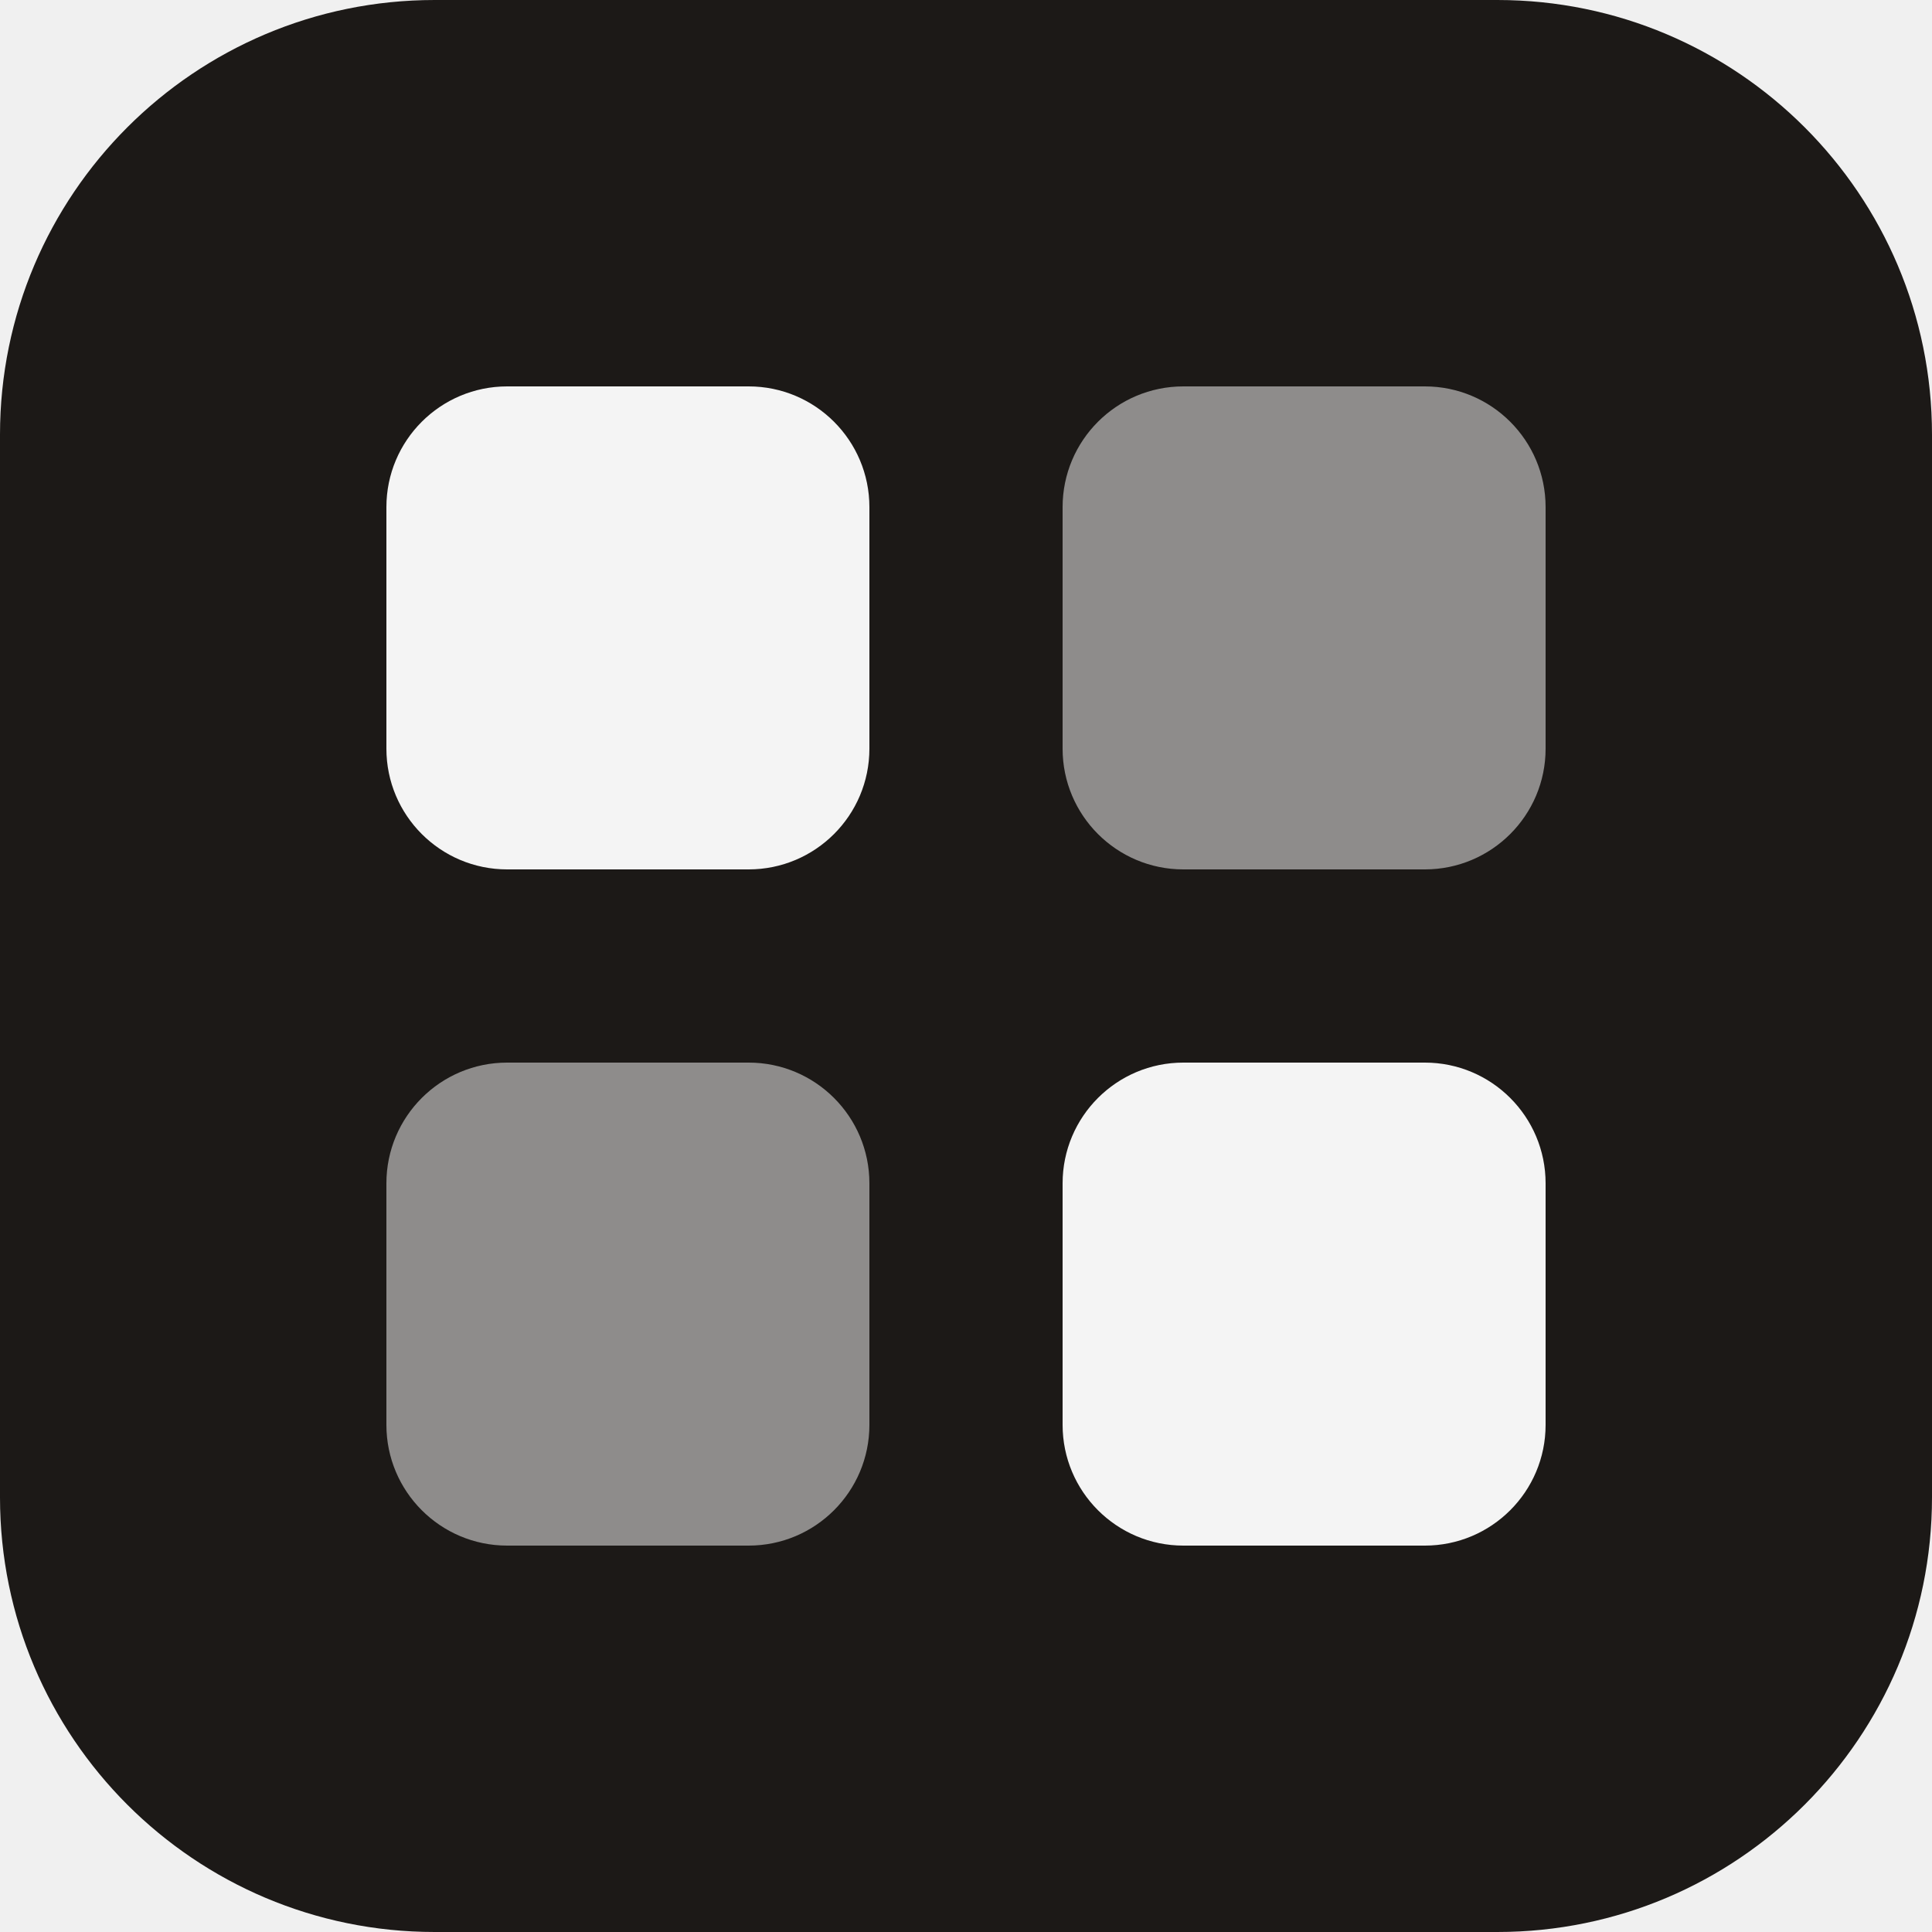
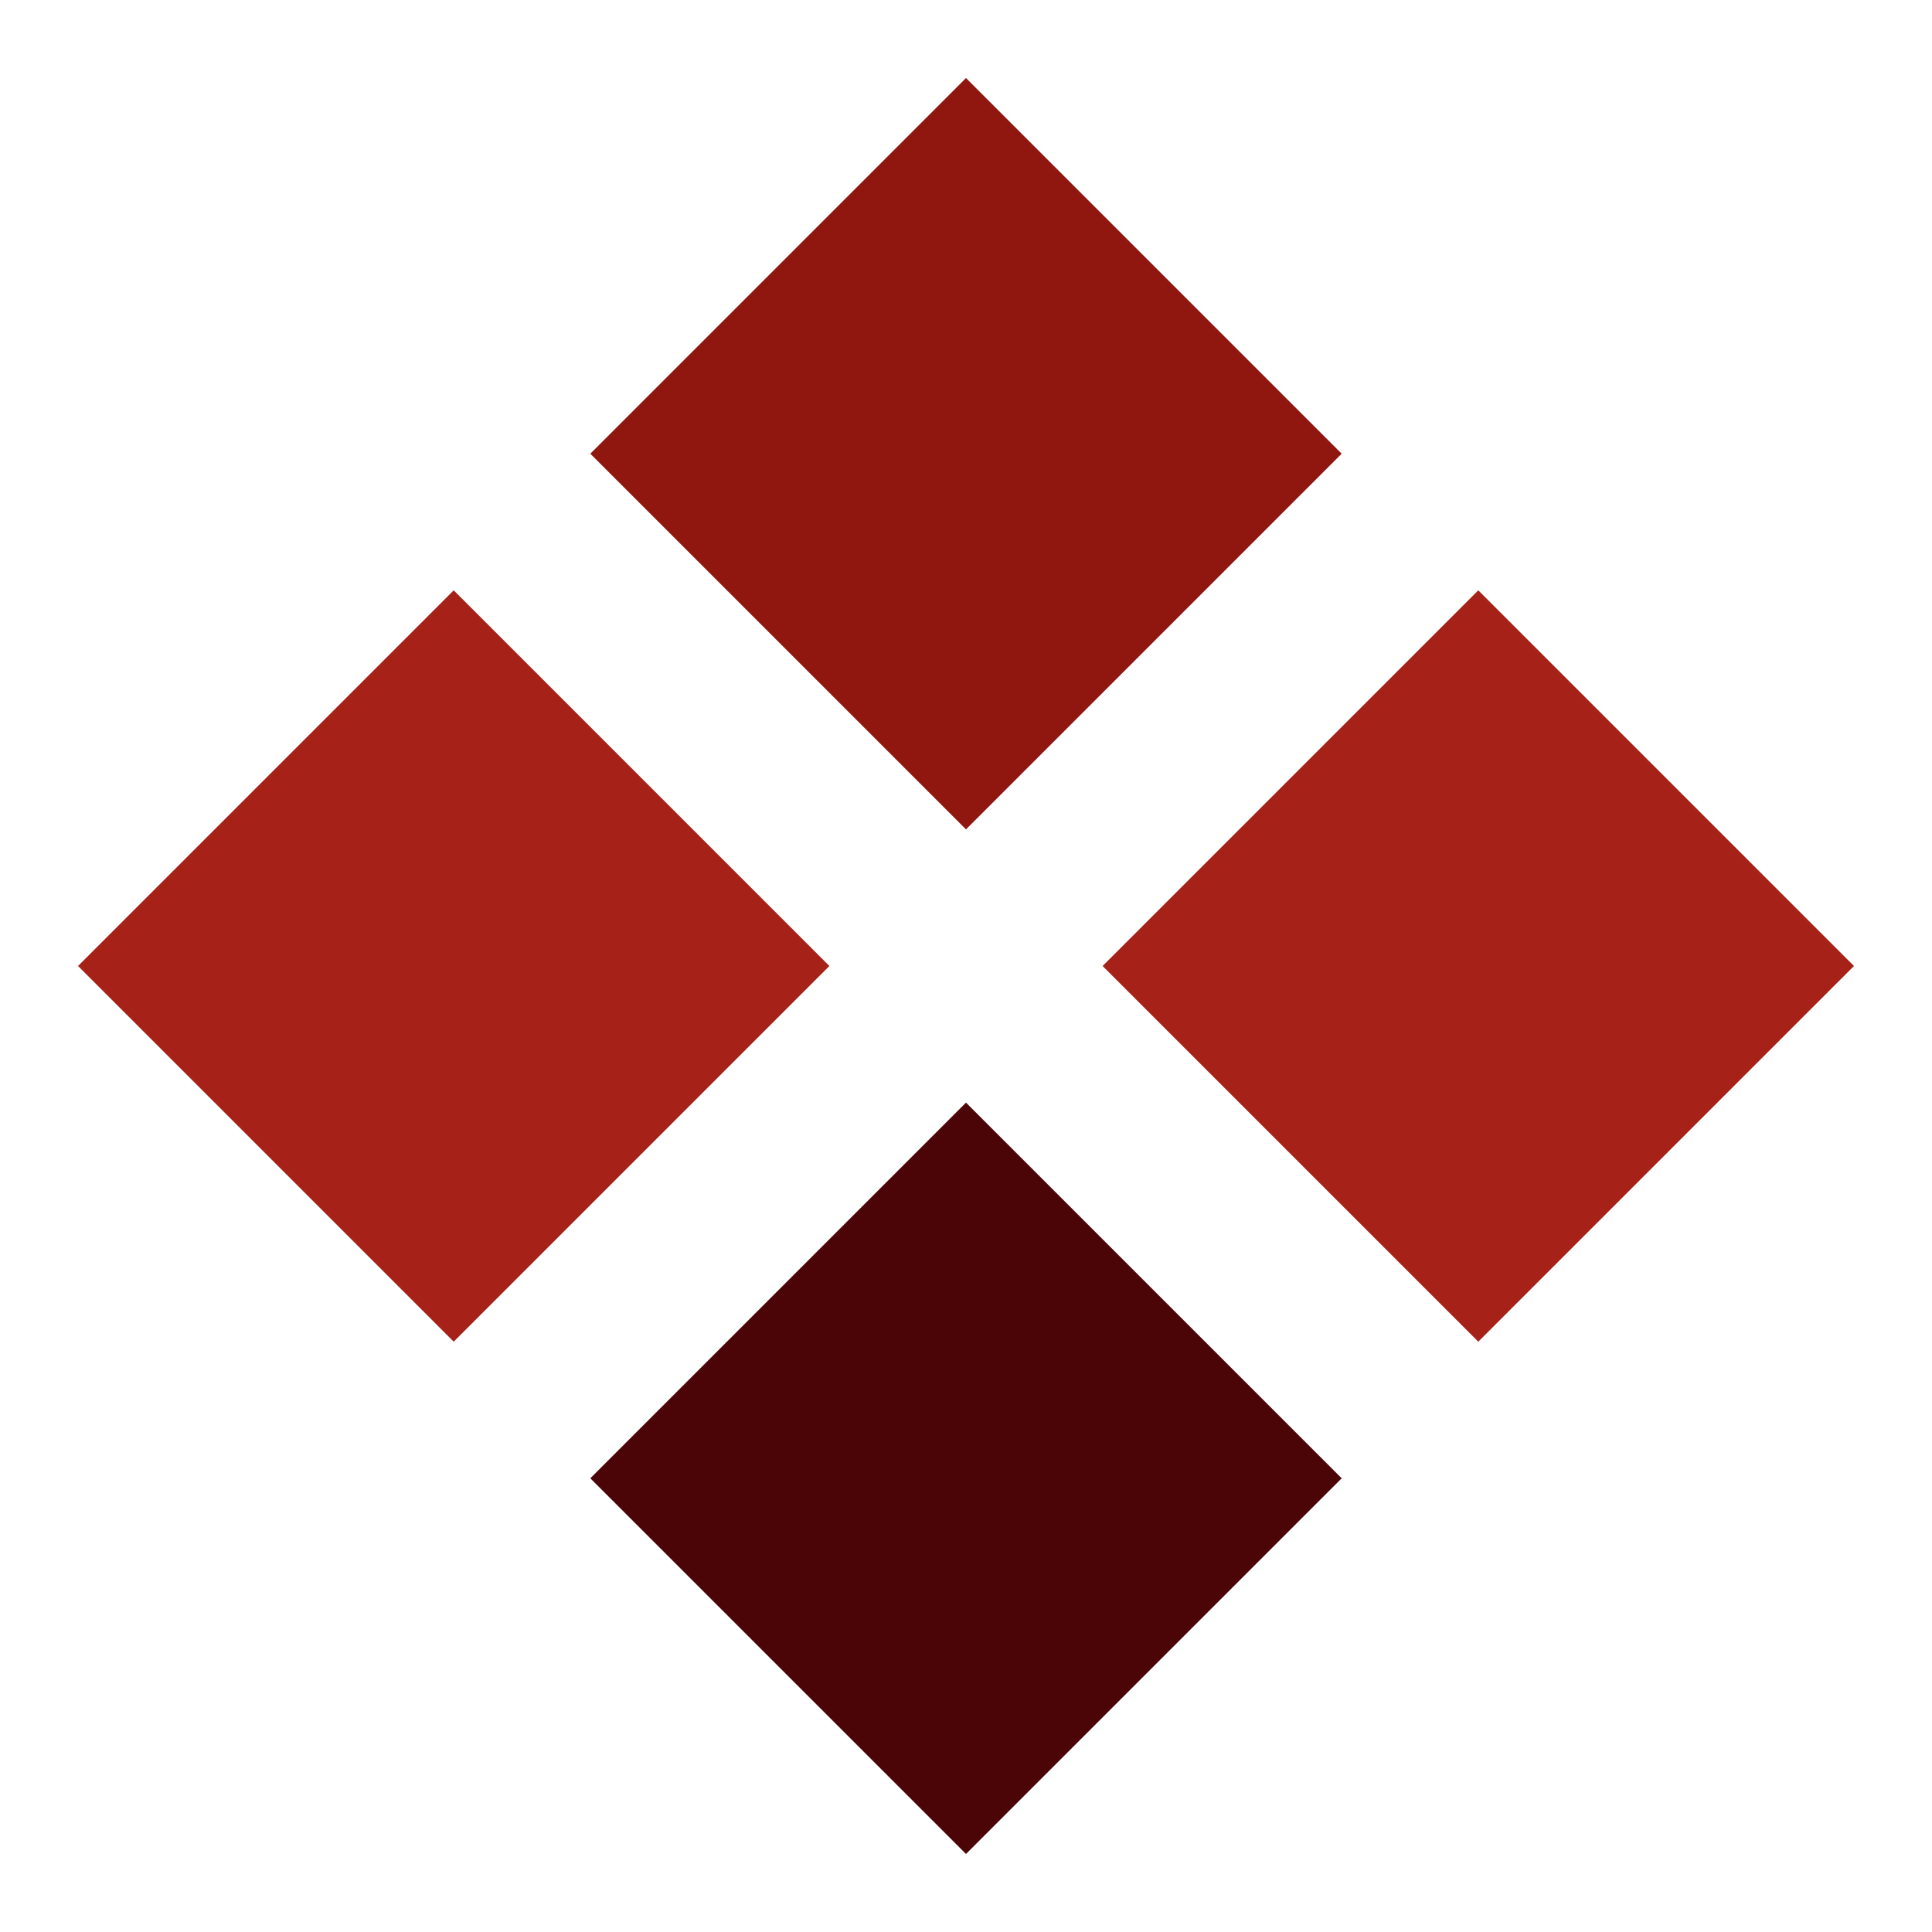
<svg xmlns="http://www.w3.org/2000/svg" viewBox="0 0 40 40" width="40" height="40">
-   <rect width="40" height="40" rx="9" fill="#1c1917" />
-   <g fill="#ffffff">
-     <rect x="8" y="8" width="10" height="10" rx="2.5" opacity="0.95" />
-     <rect x="22" y="8" width="10" height="10" rx="2.5" opacity="0.5" />
-     <rect x="8" y="22" width="10" height="10" rx="2.5" opacity="0.5" />
-     <rect x="22" y="22" width="10" height="10" rx="2.5" opacity="0.95" />
+   <rect width="40" height="40" fill="#ffffff" />
+   <g transform="rotate(45 20 20)">
+     <rect x="7" y="7" width="11" height="11" fill="#8f1710" />
+     <rect x="22" y="7" width="11" height="11" fill="#a62218" />
+     <rect x="7" y="22" width="11" height="11" fill="#a62218" />
+     <rect x="22" y="22" width="11" height="11" fill="#4b0507" />
+     <path d="M7 20h26M20 7v26" stroke="#ffffff" stroke-width="2" />
  </g>
</svg>
